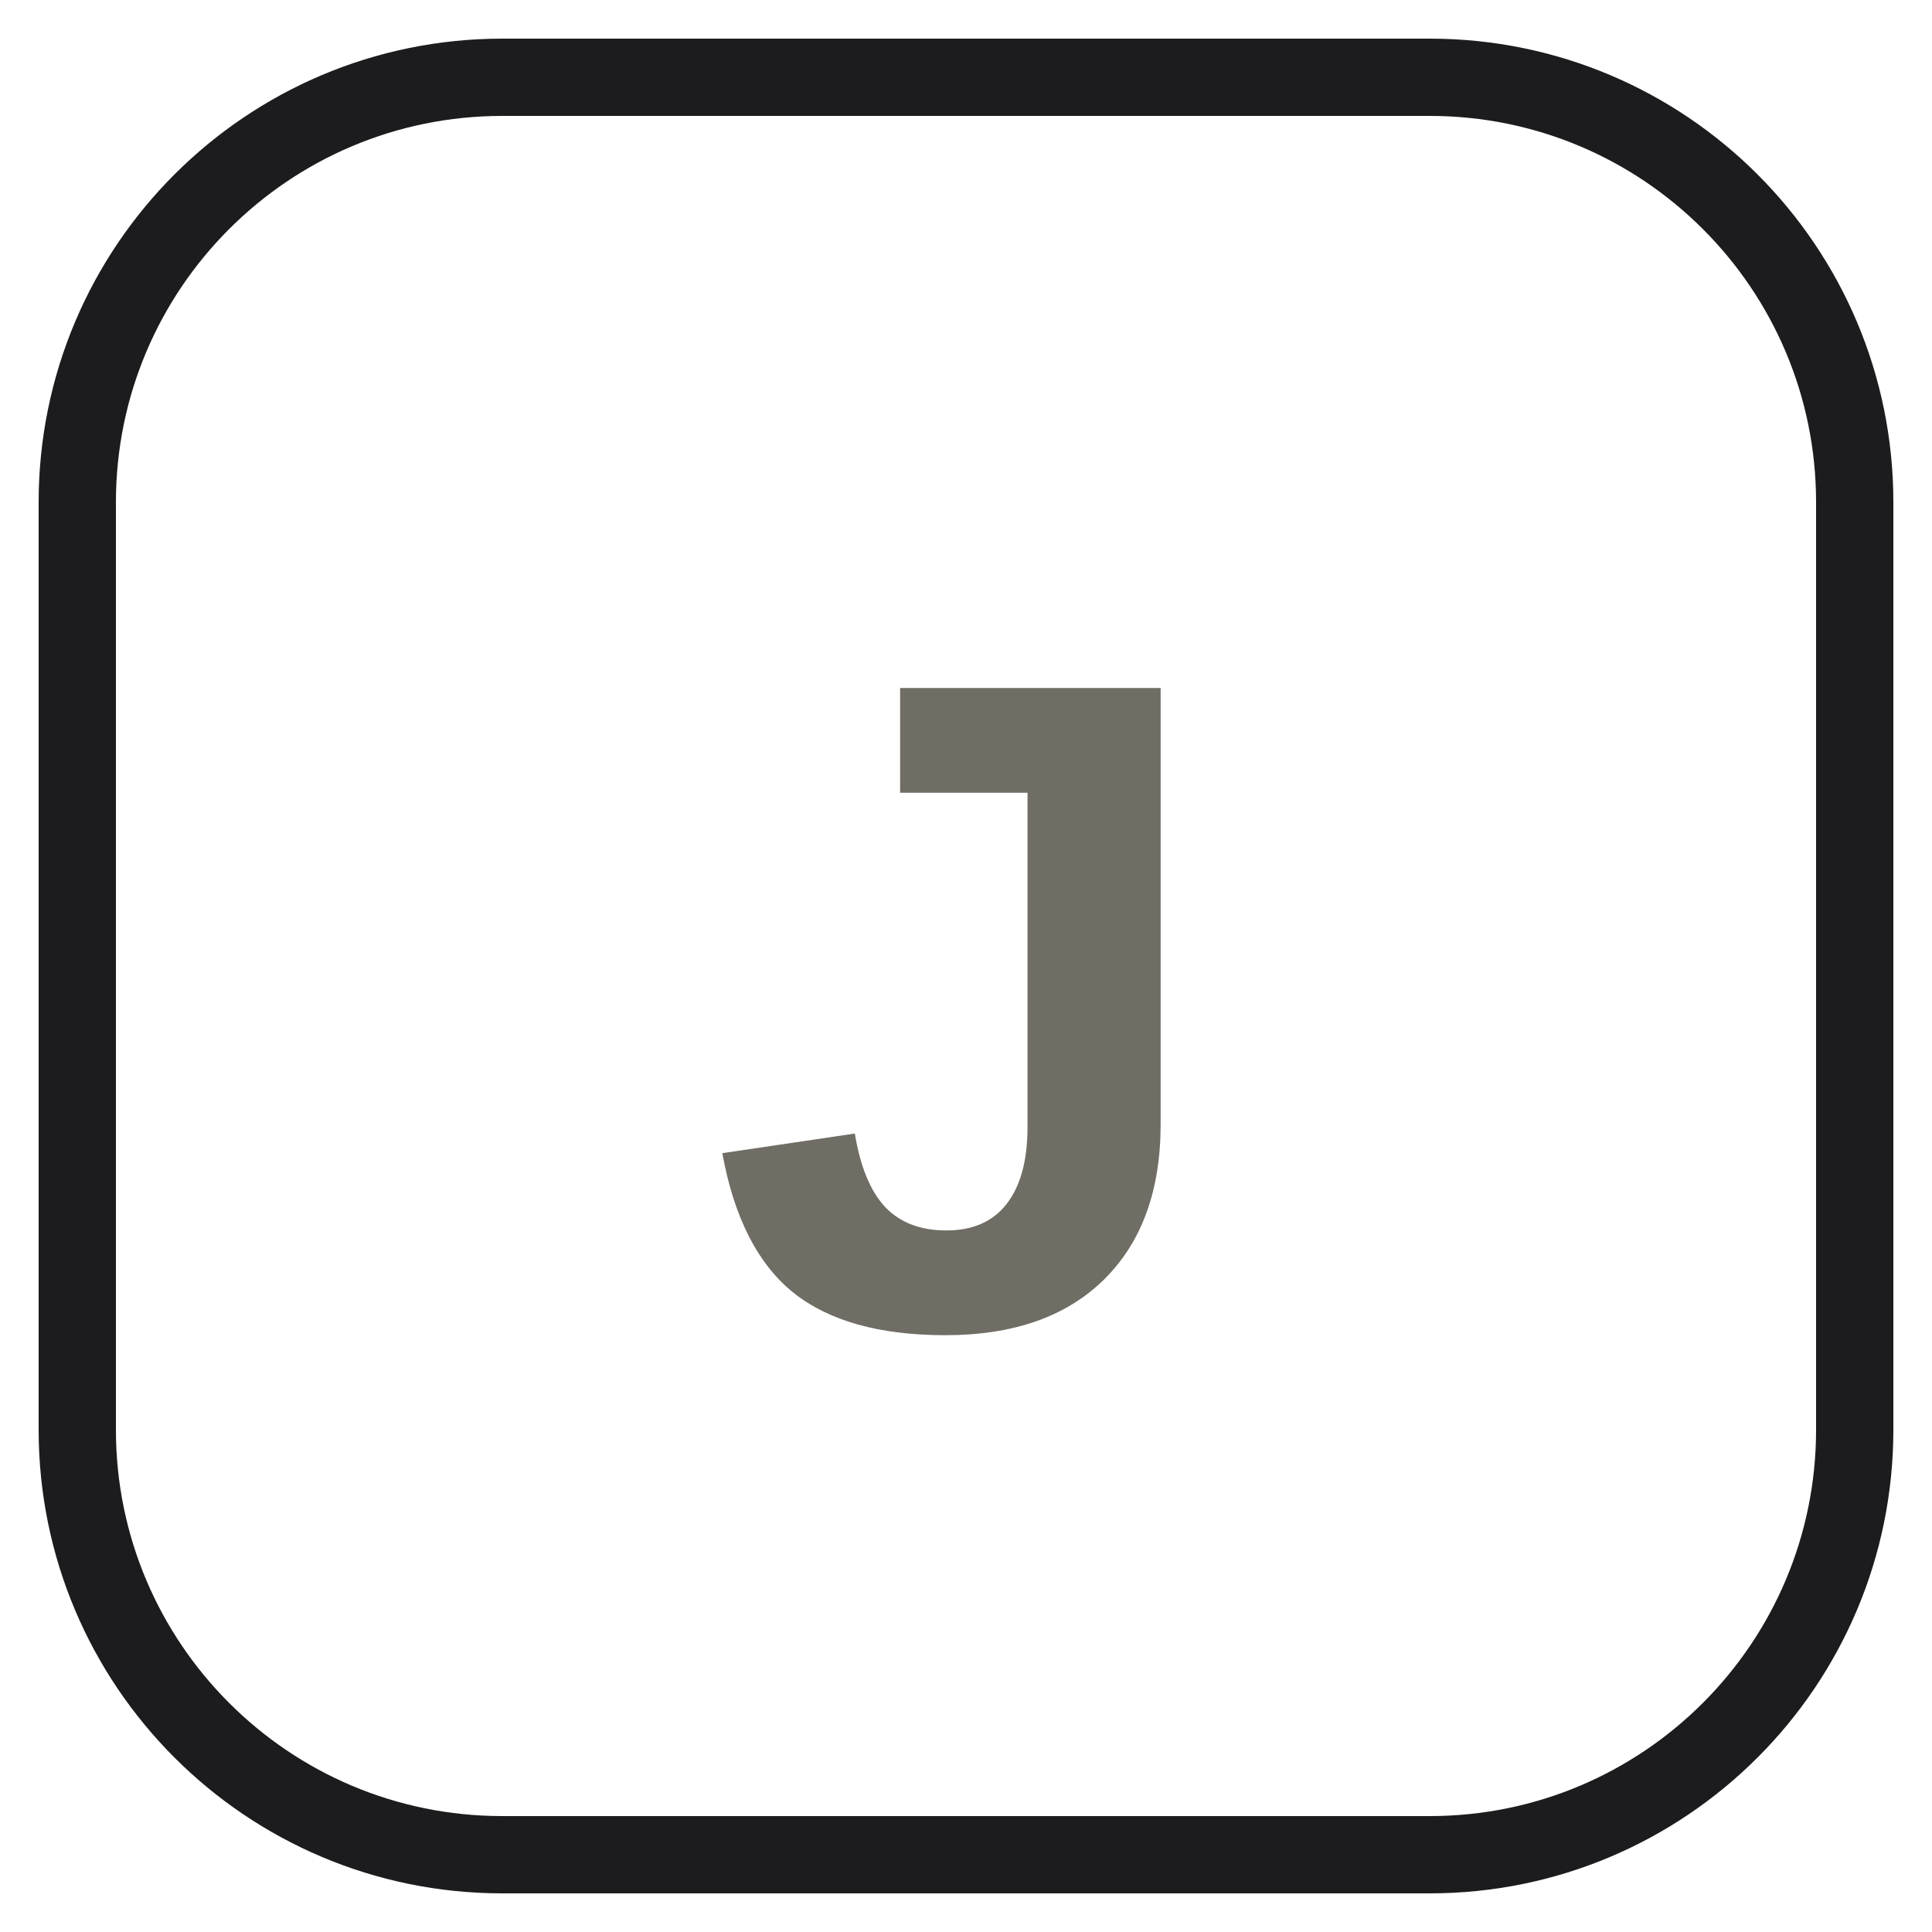
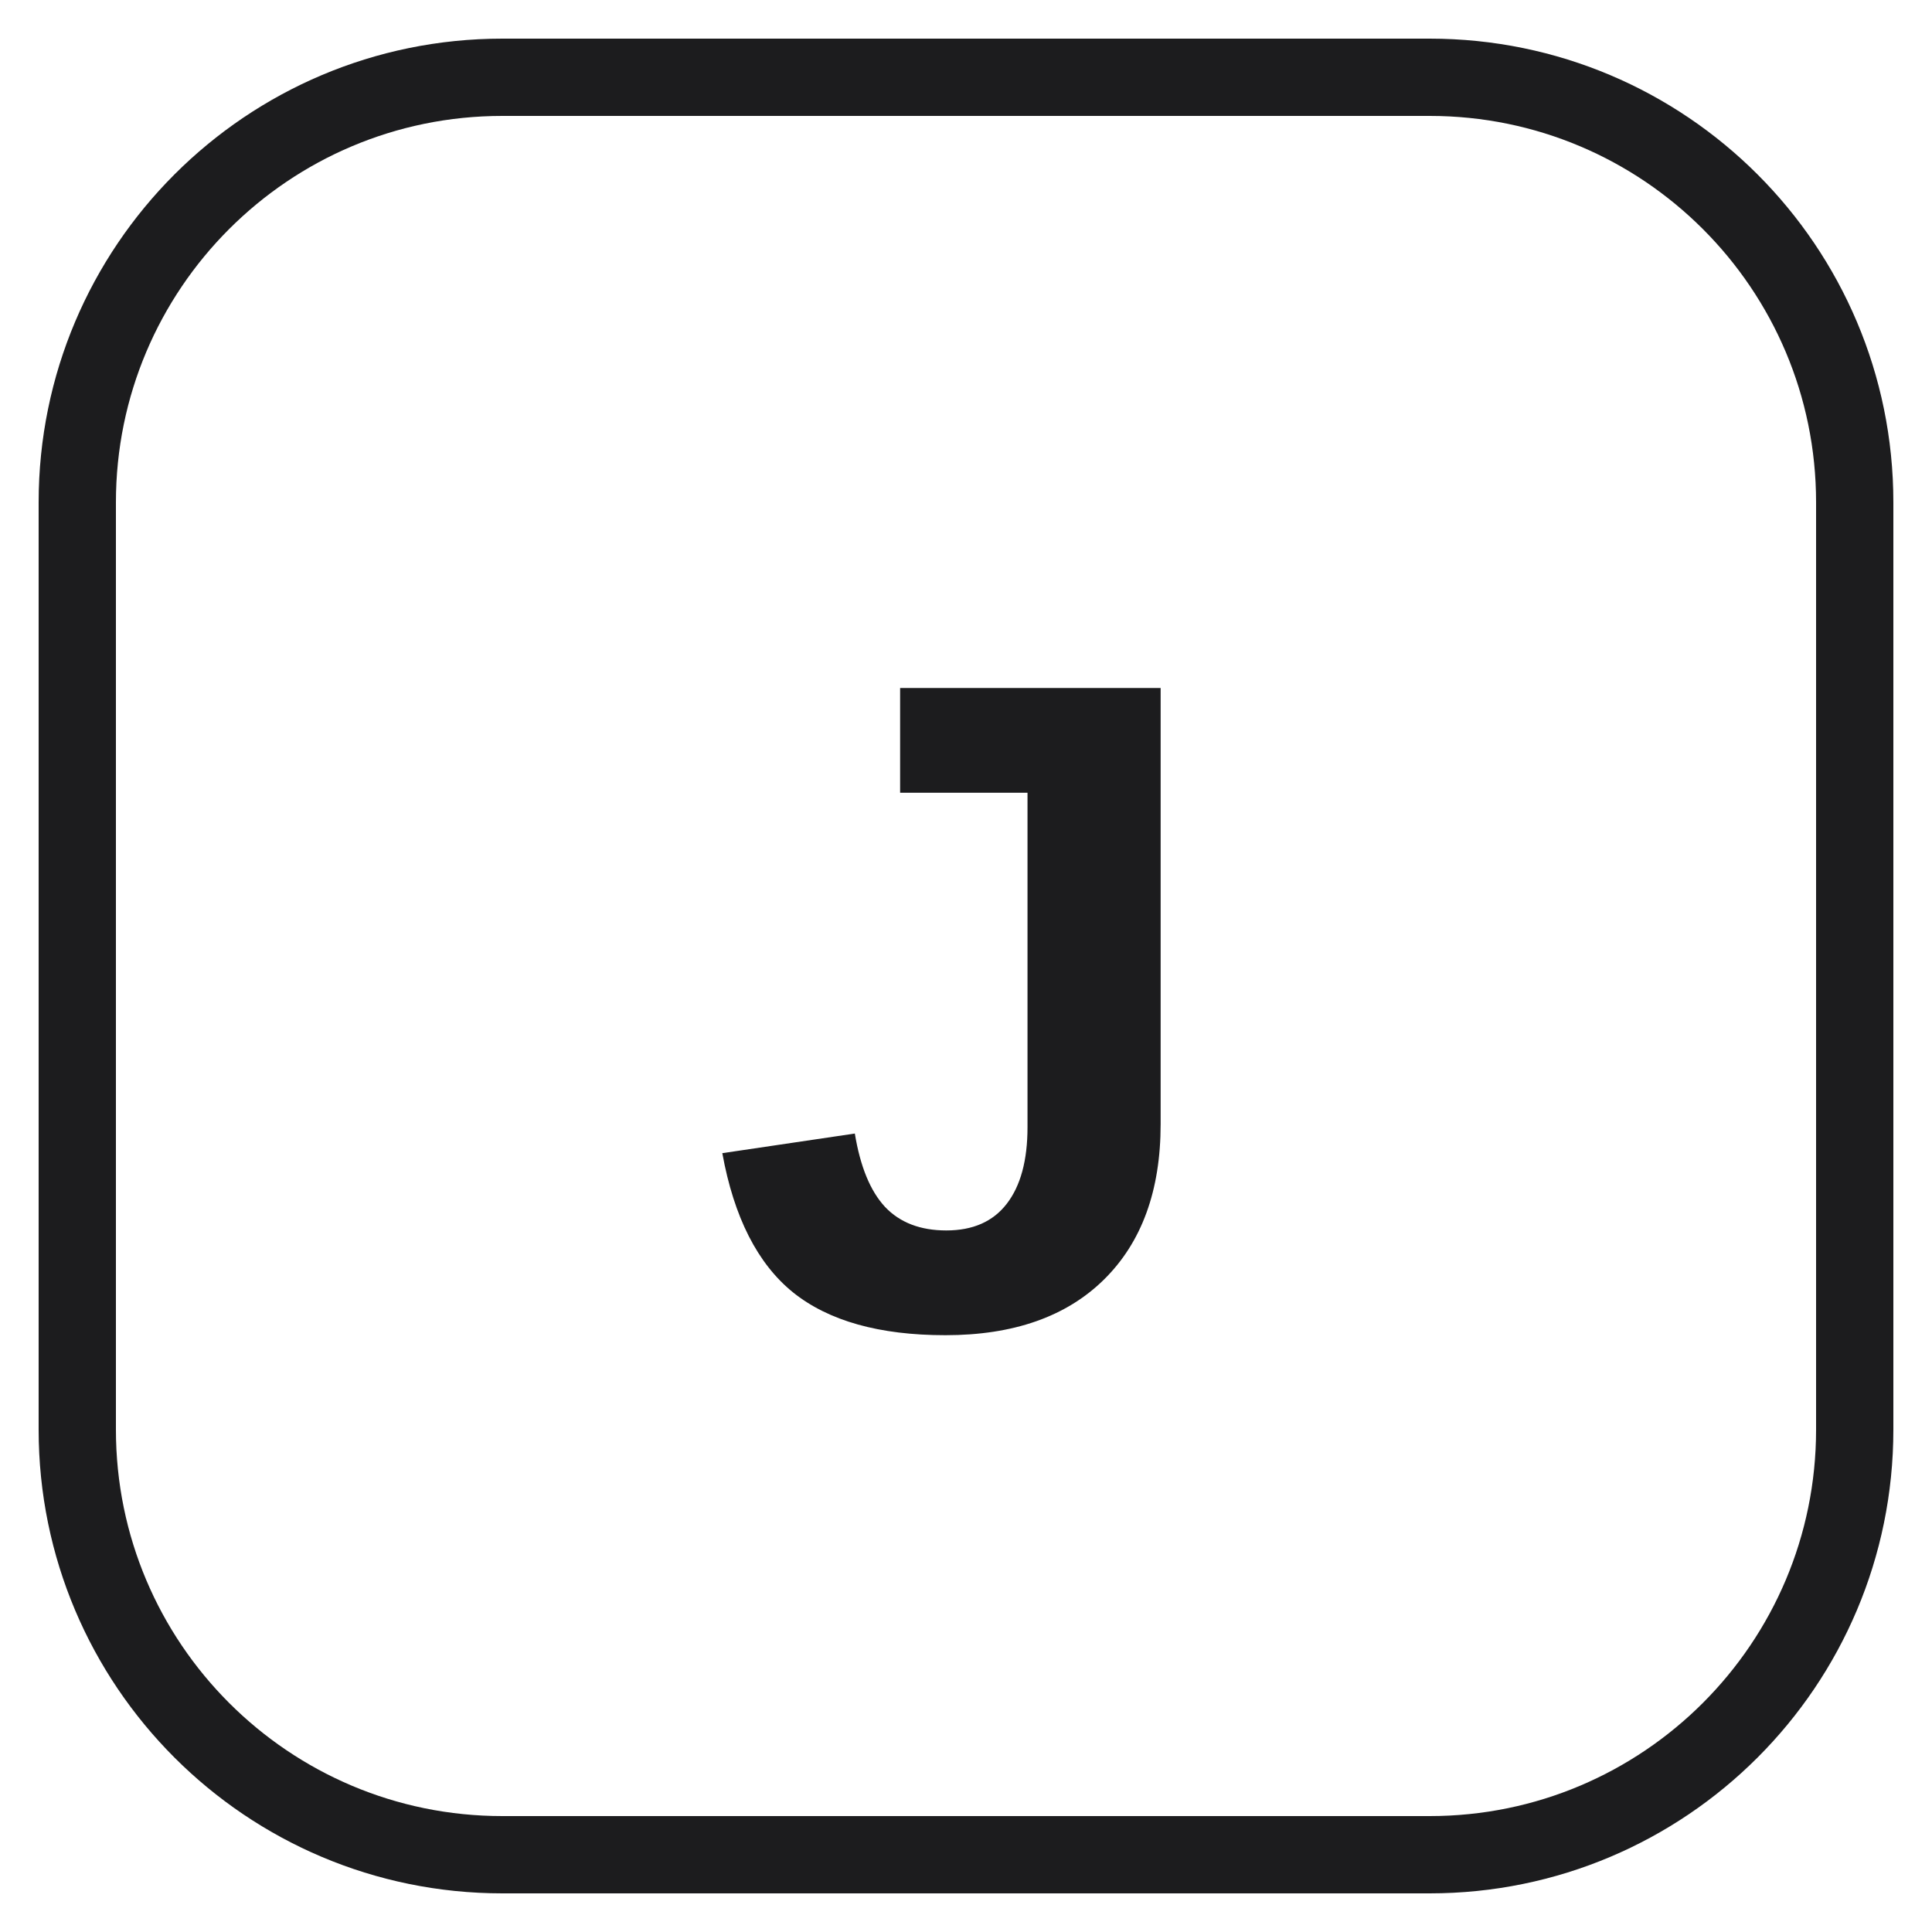
<svg xmlns="http://www.w3.org/2000/svg" viewBox="0 0 100 100" width="512" height="512">
  <rect x="4" y="4" width="92" height="92" rx="22" fill="none" stroke="#1c1c1e" stroke-width="4" />
-   <text x="50" y="52" text-anchor="middle" dominant-baseline="central" fill="#6f6d64" font-family="Space Grotesk, Arial, sans-serif" font-weight="700" font-size="48">J</text>
+   <text x="50" y="52" text-anchor="middle" dominant-baseline="central" fill="#1c1c1e" font-family="Space Grotesk, Arial, sans-serif" font-weight="700" font-size="48">J</text>
</svg>
